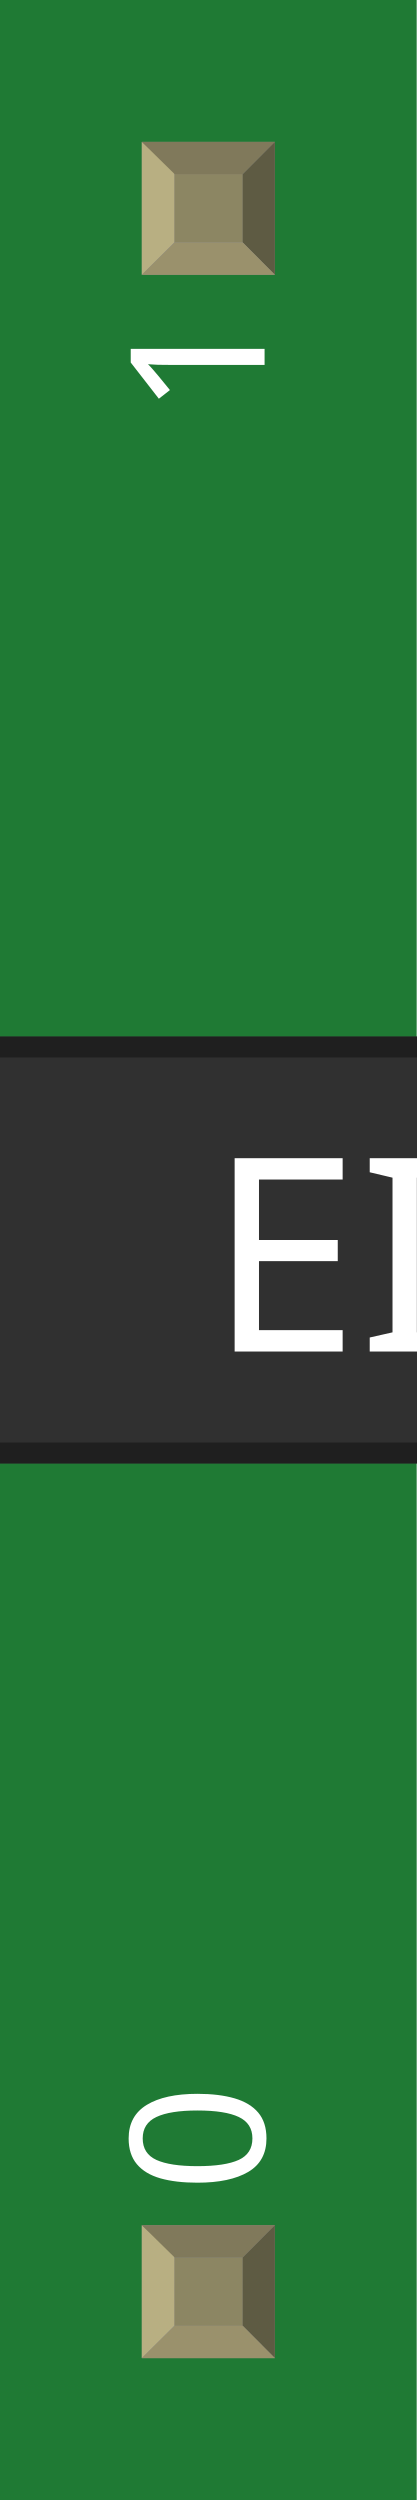
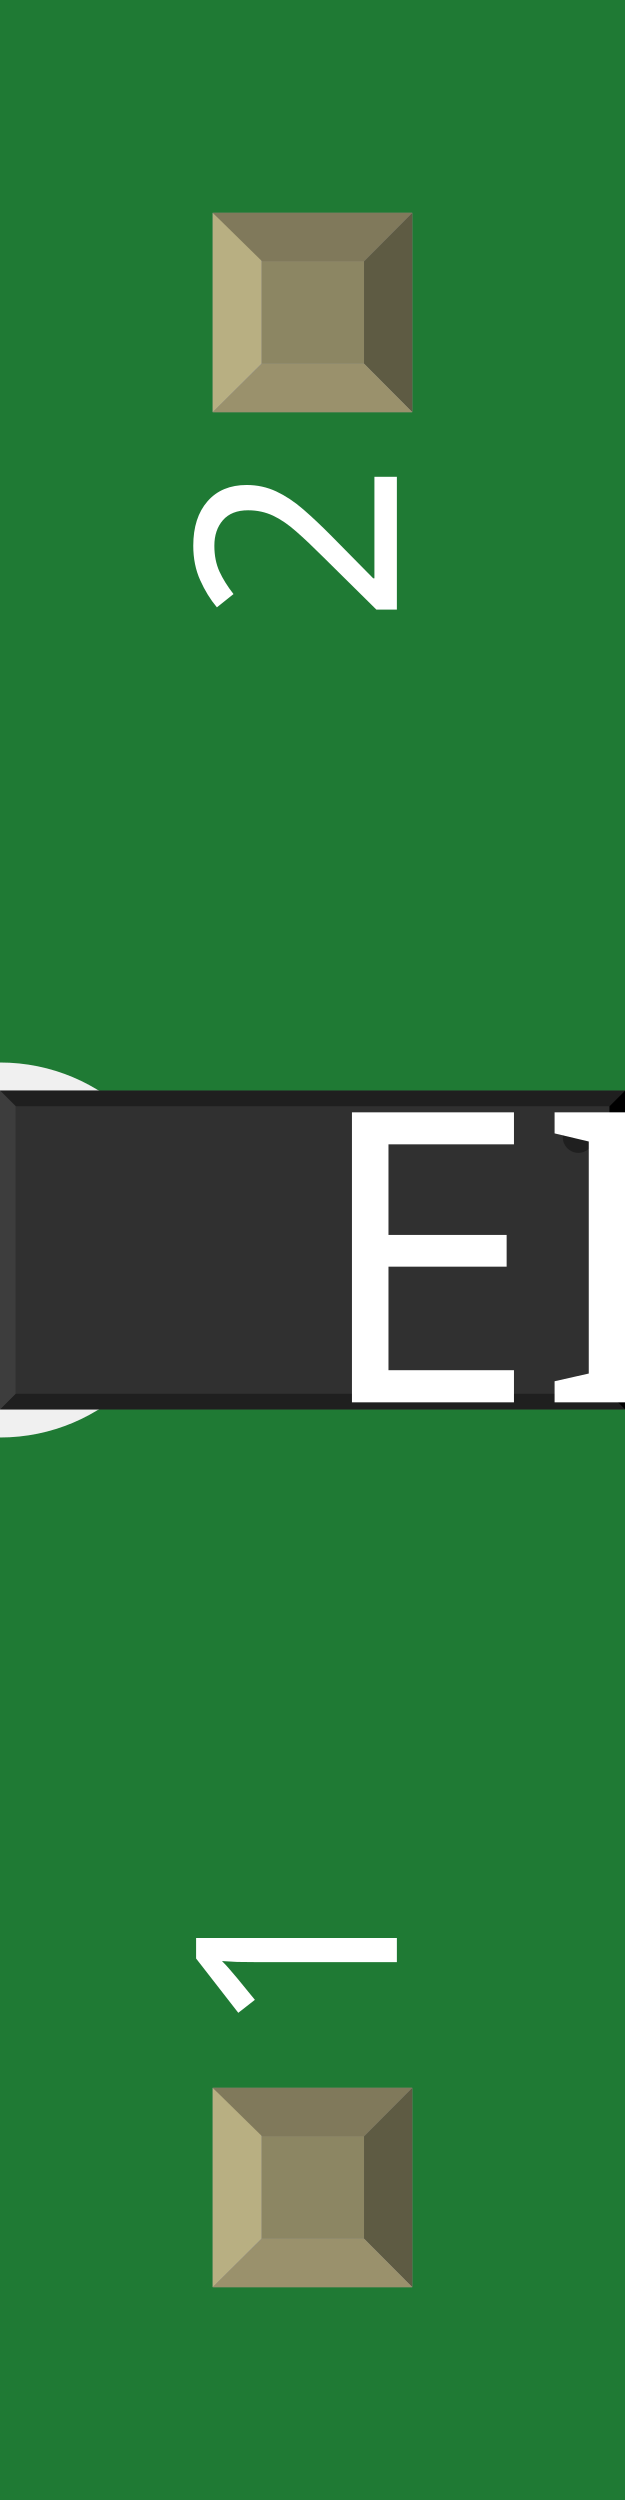
- <svg xmlns="http://www.w3.org/2000/svg" width="0.1in" x="0in" version="1.2" y="0in" height="0.6in" viewBox="0 0 100 600" baseProfile="tiny">
+ <svg xmlns="http://www.w3.org/2000/svg" width="0.1in" x="0in" version="1.2" y="0in" height="0.4in" viewBox="0 0 100 400" baseProfile="tiny">
  <g id="breadboard">
    <g id="icon">
-       <path fill="#1F7A34" stroke="none" stroke-width="0" d="M0,0L0,270A30,30 0 0 1 0,330L0,600L100,600L100,0L0,0z" />
-       <g transform="translate(-150.85,197.575)">
-         <g transform="matrix(0.5, 0, 0, 0.5, 100.425, 51.2126)">
+       <path fill="#1F7A34" stroke="none" stroke-width="0" d="M0,0L0,170A30,30 0 0 1 0,230L0,400L100,400L100,0L0,0z" />
+       <g transform="translate(-150.85,97.5748)">
+         <g transform="matrix(-0.248942, 0, 0, -0.248942, 250.85, 127.923)">
          <rect width="100.394" x="25.85" y="49.276" fill="#F7BD13" connectorname="C" height="106.299" stroke="none" stroke-linecap="round" stroke-width="0" />
          <rect width="100.394" x="275.457" y="49.276" fill="#F7BD13" connectorname="A" height="106.299" stroke="none" stroke-linecap="round" stroke-width="0" />
          <rect width="401.701" x="0" y="0" fill="#303030" height="204.85" stroke="none" stroke-width="0" />
          <polygon fill="#1f1f1f" points="0,0 401.701,0 391.701,10 10,10" />
          <polygon fill="#1f1f1f" points="0,204.85 401.701,204.85 391.701,194.85 10,194.85" />
          <polygon fill="#000000" points="0,0 0,204.85 10,194.85 10,10" />
          <polygon fill="#3d3d3d" points="401.701,0 401.701,204.85 391.701,194.85 391.701,10" />
          <circle fill="#1f1f1f" cx="30" cy="174.85" stroke="none" r="10" stroke-width="0" />
        </g>
      </g>
-       <text x="50" y="324.375" font-family="OCRA" fill="white" text-anchor="start" stroke="none" id="label" stroke-width="0" font-size="65">EIA7343</text>
-       <g transform="translate(63.5,526.05)">
+       <text x="50" y="224.375" font-family="OCRA" fill="white" text-anchor="start" stroke="none" id="label" stroke-width="0" font-size="65">EIA7343</text>
+       <g transform="translate(63.5,326.05)">
        <g transform="rotate(-90)">
-           <text x="0" y="0" font-family="OCRA" fill="white" text-anchor="start" stroke="none" stroke-width="0" font-size="45">0</text>
+           <text x="0" y="0" font-family="OCRA" fill="white" text-anchor="start" stroke="none" stroke-width="0" font-size="45">1</text>
        </g>
      </g>
      <g transform="translate(63.5,73.95)">
        <g transform="rotate(-90)">
-           <text x="0" y="0" font-family="OCRA" fill="white" text-anchor="end" stroke="none" stroke-width="0" font-size="45">1</text>
+           <text x="0" y="0" font-family="OCRA" fill="white" text-anchor="end" stroke="none" stroke-width="0" font-size="45">2</text>
        </g>
      </g>
    </g>
-     <g transform="translate(34.035,534.05)">
+     <g transform="translate(34.035,334.05)">
      <rect width="31.93" x="0" y="0" fill="#8D8C8C" height="31.9" id="connector0pad" stroke-width="0" />
      <rect width="16.444" x="7.792" y="7.735" fill="#8C8663" height="16.415" stroke-width="0" />
      <polygon fill="#B8AF82" points="0,31.9,7.792,24.137,7.792,6.972,0,0" stroke-width="0" />
      <polygon fill="#80795B" points="24.208,7.763,7.903,7.763,0,0,31.93,0" stroke-width="0" />
      <polygon fill="#5E5B43" points="24.208,24.137,24.208,7.763,31.93,0,31.93,31.9" stroke-width="0" />
      <polygon fill="#9A916C" points="0,31.9,7.875,24.137,24.208,24.137,31.93,31.9" stroke-width="0" />
    </g>
    <g transform="translate(34.035,34.05)">
      <rect width="31.93" x="0" y="0" fill="#8D8C8C" height="31.9" id="connector1pad" stroke-width="0" />
      <rect width="16.444" x="7.792" y="7.735" fill="#8C8663" height="16.415" stroke-width="0" />
      <polygon fill="#B8AF82" points="0,31.9,7.792,24.137,7.792,6.972,0,0" stroke-width="0" />
      <polygon fill="#80795B" points="24.208,7.763,7.903,7.763,0,0,31.93,0" stroke-width="0" />
      <polygon fill="#5E5B43" points="24.208,24.137,24.208,7.763,31.93,0,31.93,31.9" stroke-width="0" />
      <polygon fill="#9A916C" points="0,31.9,7.875,24.137,24.208,24.137,31.93,31.9" stroke-width="0" />
    </g>
  </g>
</svg>
